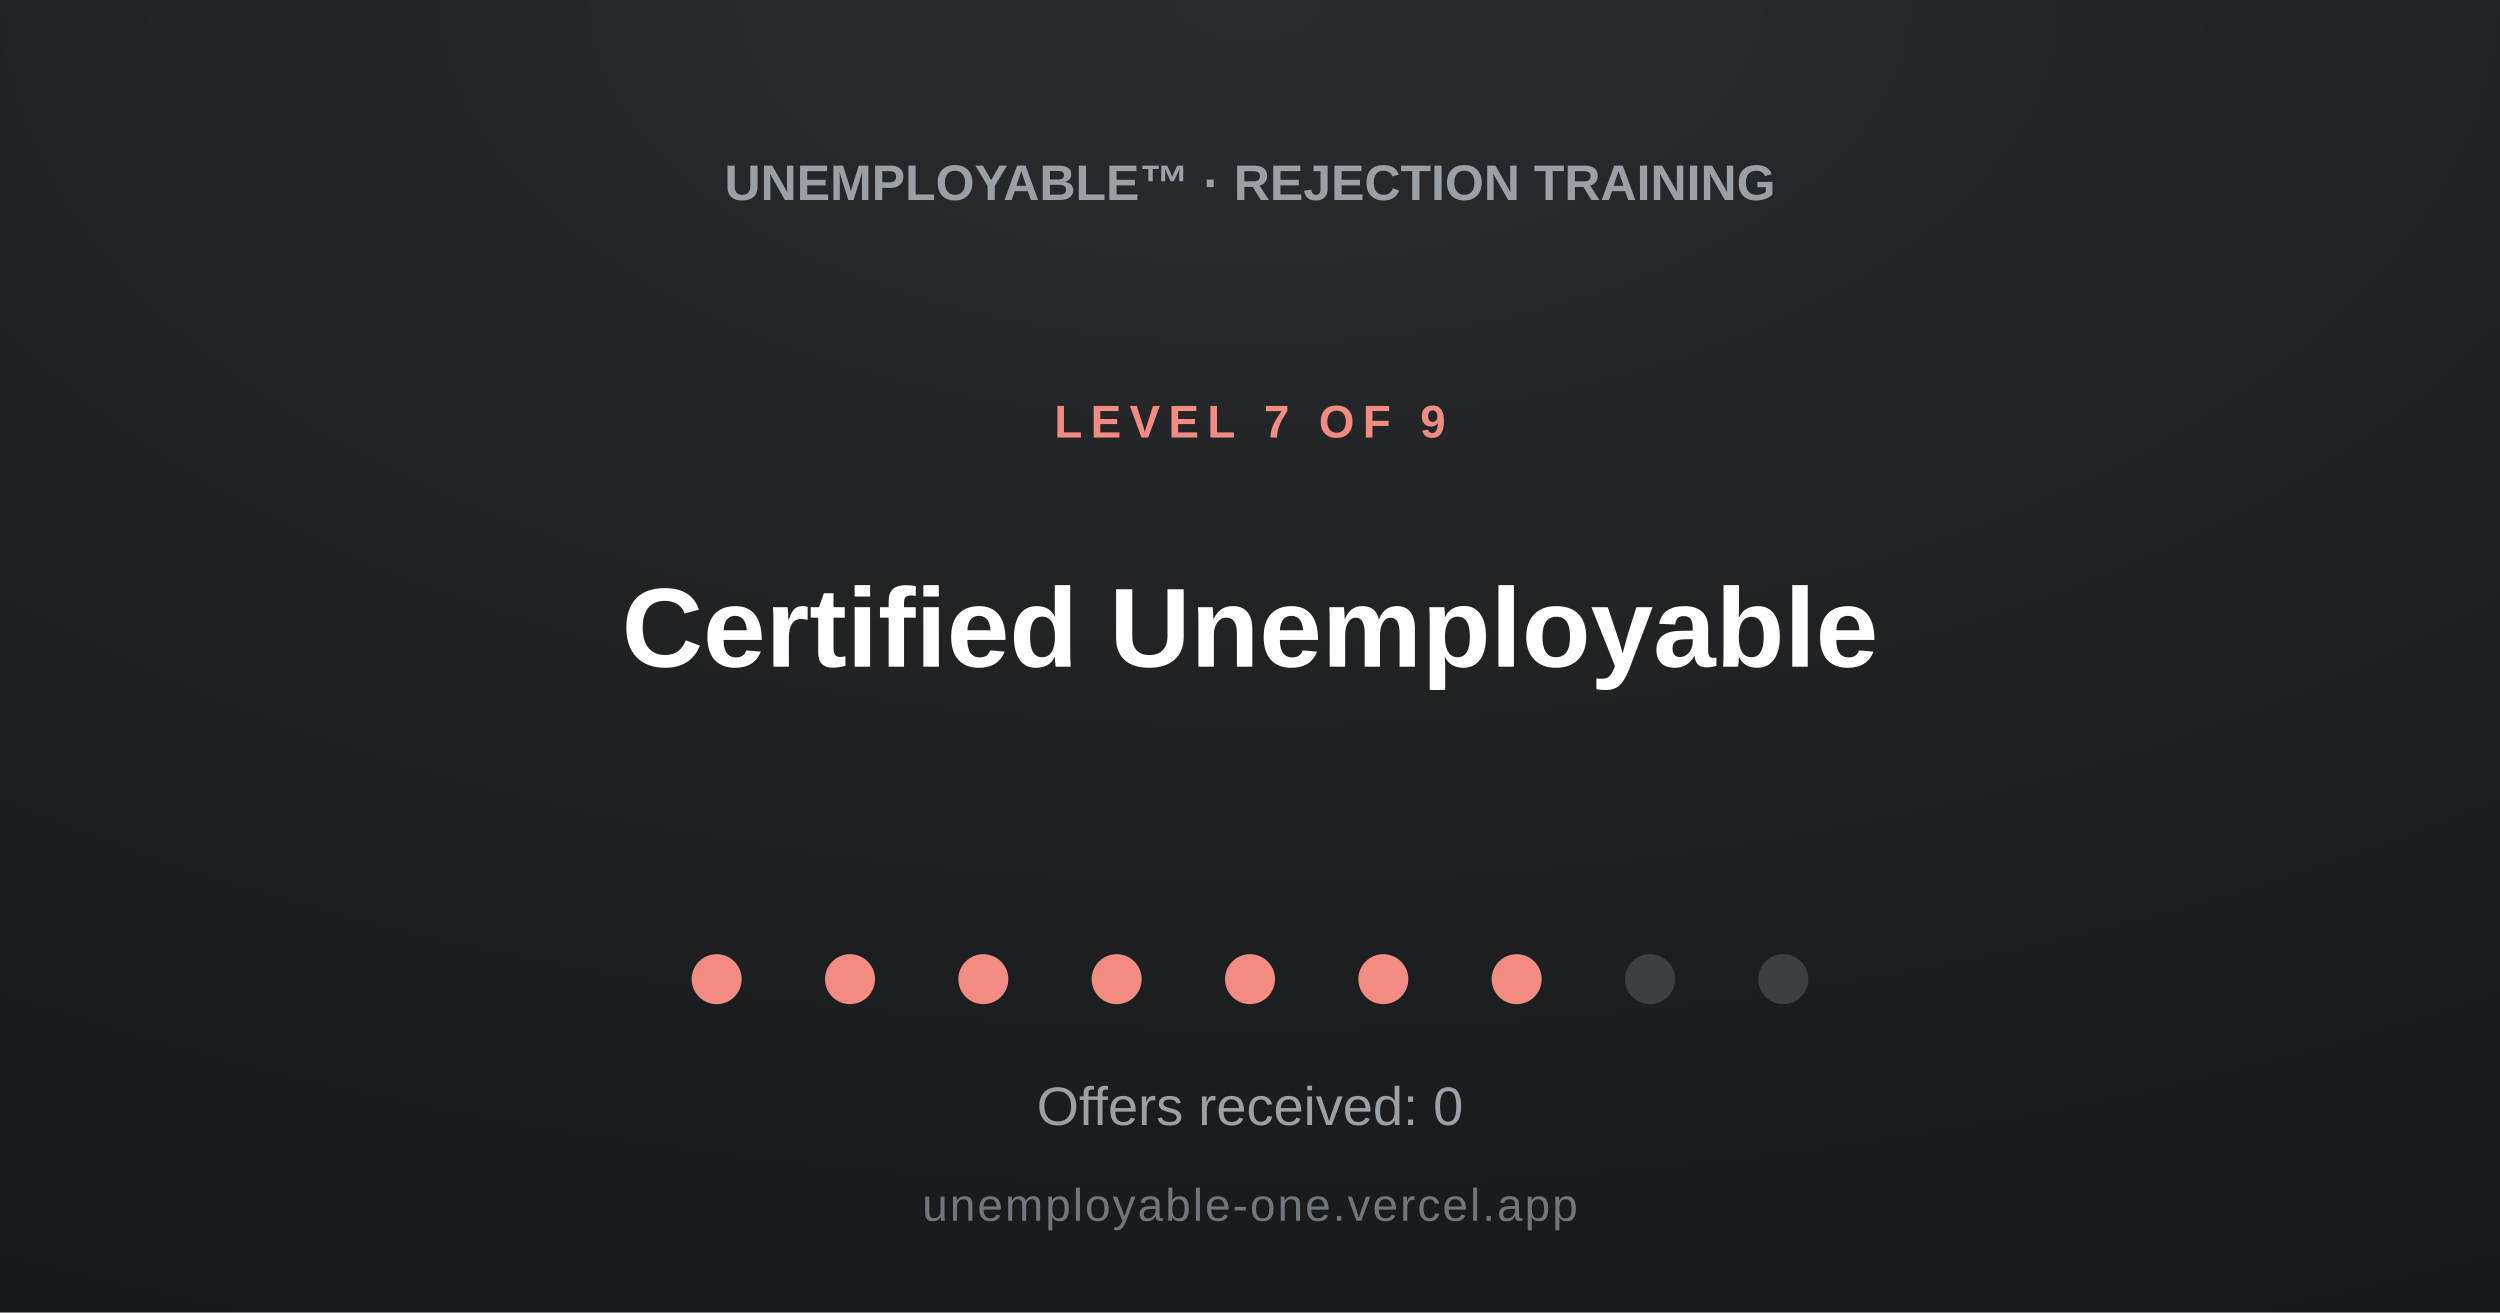
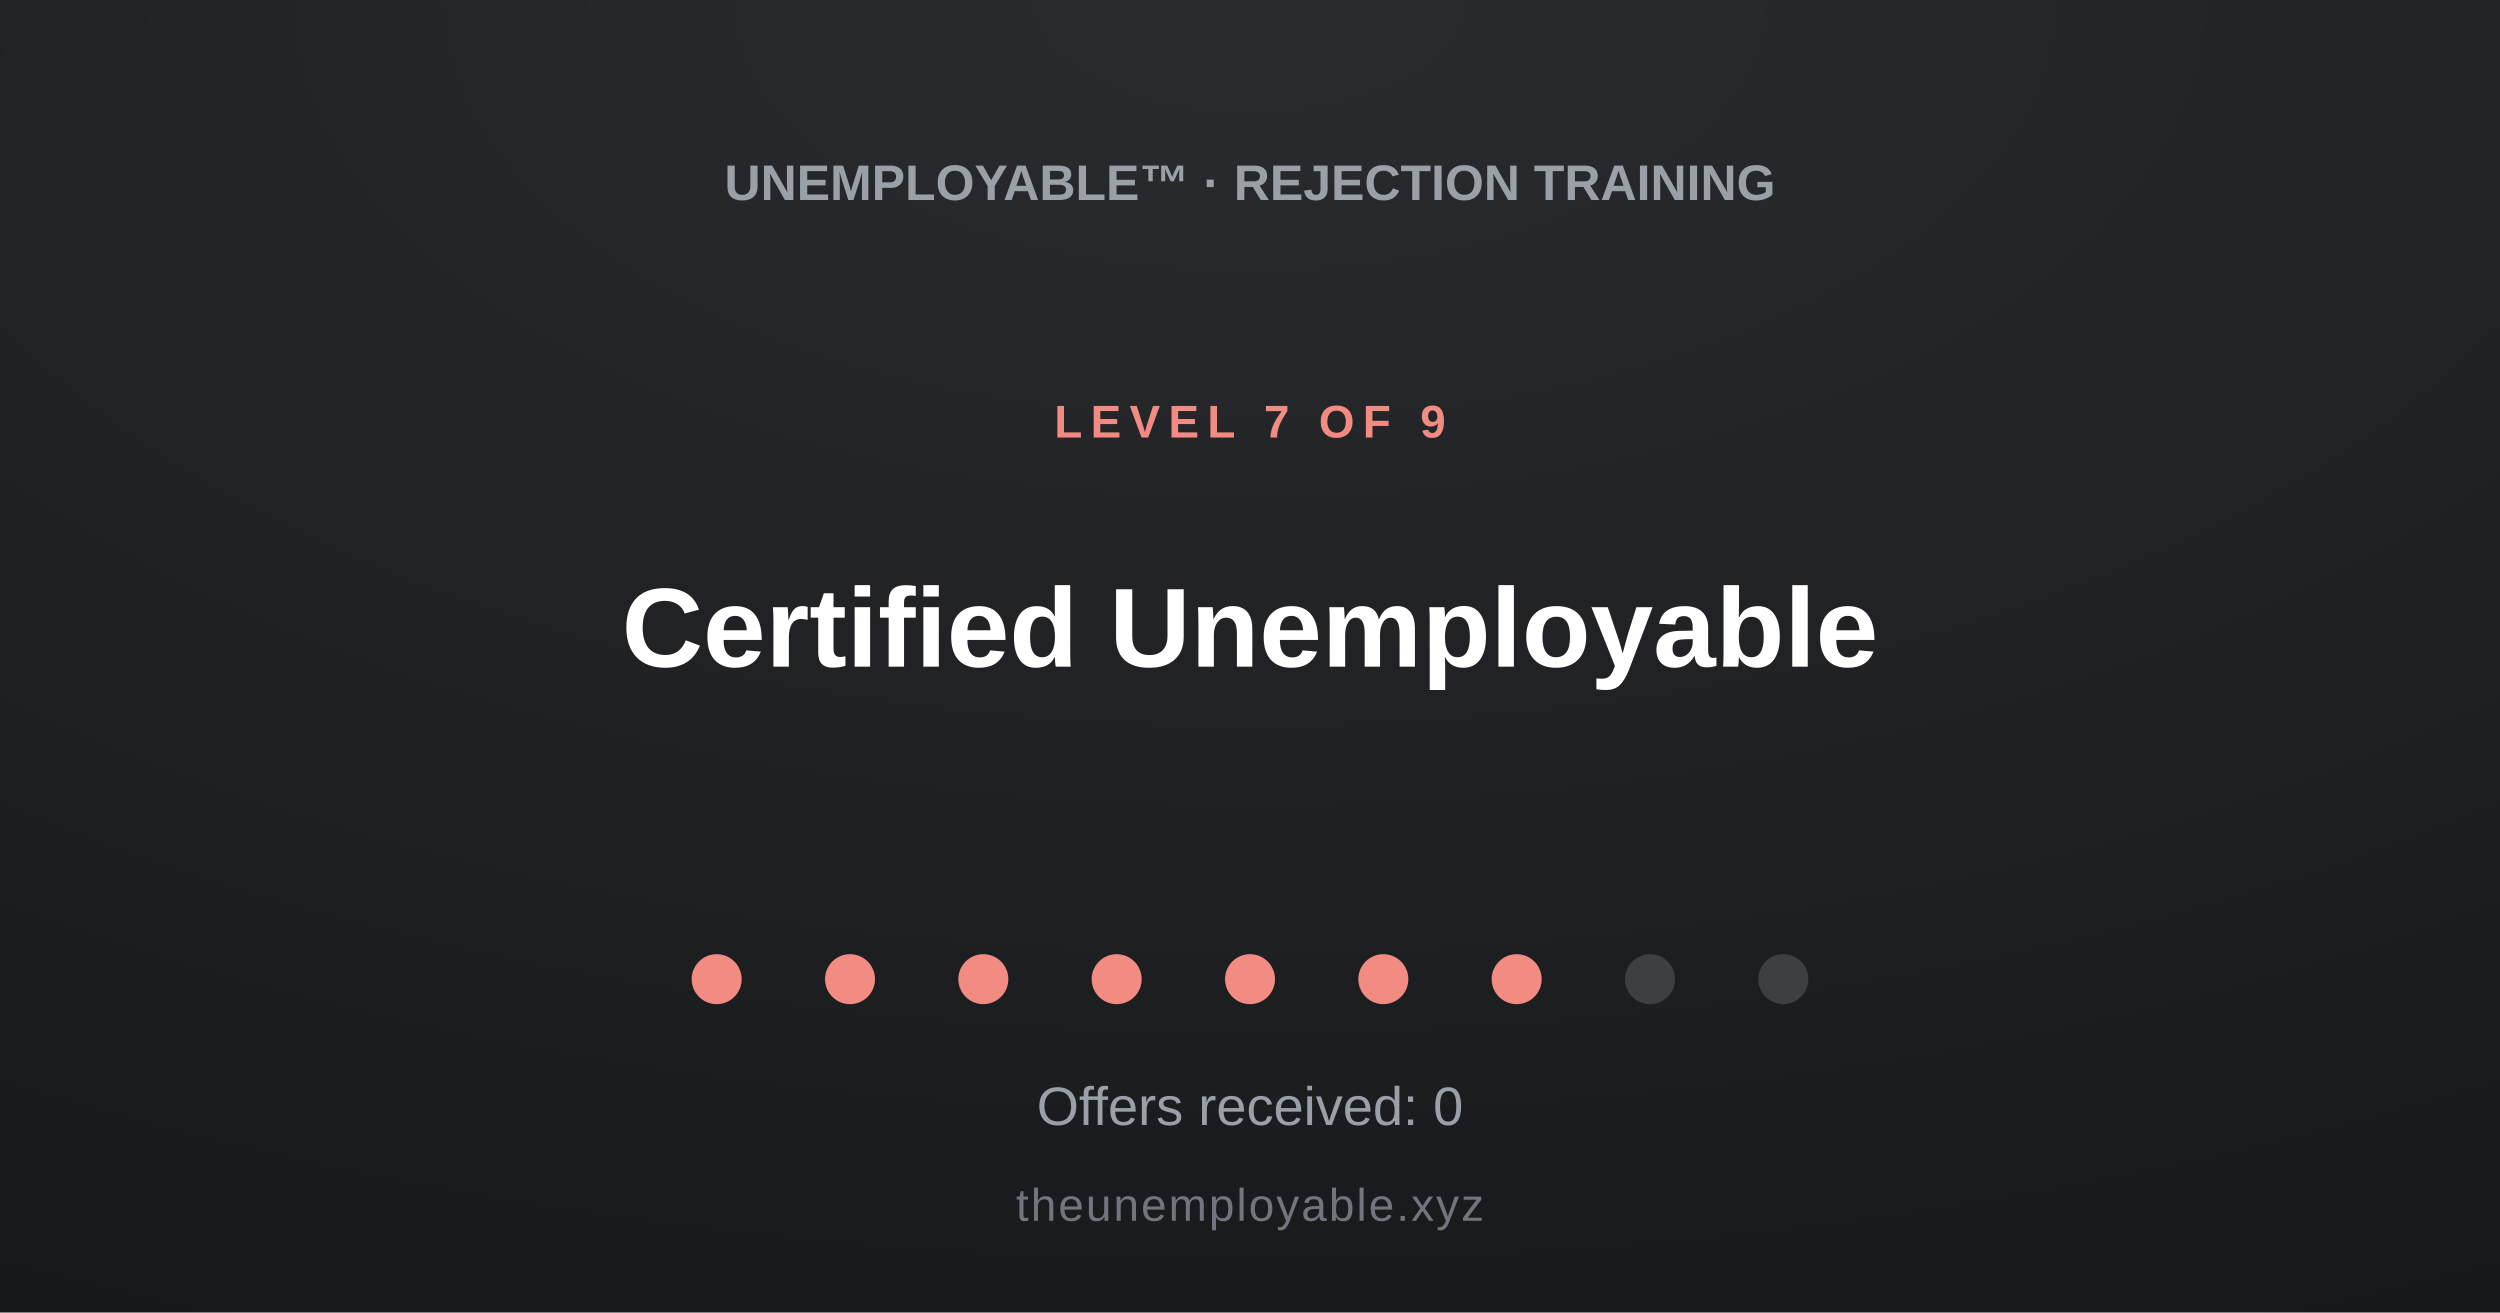
<svg xmlns="http://www.w3.org/2000/svg" width="1200" height="630" viewBox="0 0 1200 630" font-family="Arial, sans-serif">
  <defs>
    <radialGradient id="bg" cx="50%" cy="0%" r="140%">
      <stop offset="0" stop-color="#2a2b2e" />
      <stop offset="1" stop-color="#121315" />
    </radialGradient>
  </defs>
  <rect width="1200" height="630" fill="url(#bg)" />
  <text x="600" y="96" text-anchor="middle" font-size="24" font-weight="700" fill="#9aa0a6">UNEMPLOYABLE™  ·  REJECTION TRAINING</text>
  <text x="600" y="210" text-anchor="middle" font-size="22" font-weight="700" fill="#f28b82" letter-spacing="4">LEVEL 7 OF 9</text>
  <text x="600" y="320" text-anchor="middle" font-size="54" font-weight="800" fill="#ffffff">Certified Unemployable</text>
  <circle cx="344" cy="470" r="12" fill="#f28b82" />
  <circle cx="408" cy="470" r="12" fill="#f28b82" />
  <circle cx="472" cy="470" r="12" fill="#f28b82" />
  <circle cx="536" cy="470" r="12" fill="#f28b82" />
  <circle cx="600" cy="470" r="12" fill="#f28b82" />
  <circle cx="664" cy="470" r="12" fill="#f28b82" />
  <circle cx="728" cy="470" r="12" fill="#f28b82" />
  <circle cx="792" cy="470" r="12" fill="#3c4043" />
  <circle cx="856" cy="470" r="12" fill="#3c4043" />
  <text x="600" y="540" text-anchor="middle" font-size="26" fill="#9aa0a6">Offers received: 0</text>
-   <text x="600" y="586" text-anchor="middle" font-size="22" fill="#71757c" letter-spacing="1">unemployable-one.vercel.app</text>
+   <text x="600" y="586" text-anchor="middle" font-size="22" fill="#71757c" letter-spacing="1">theunemployable.xyz</text>
</svg>
